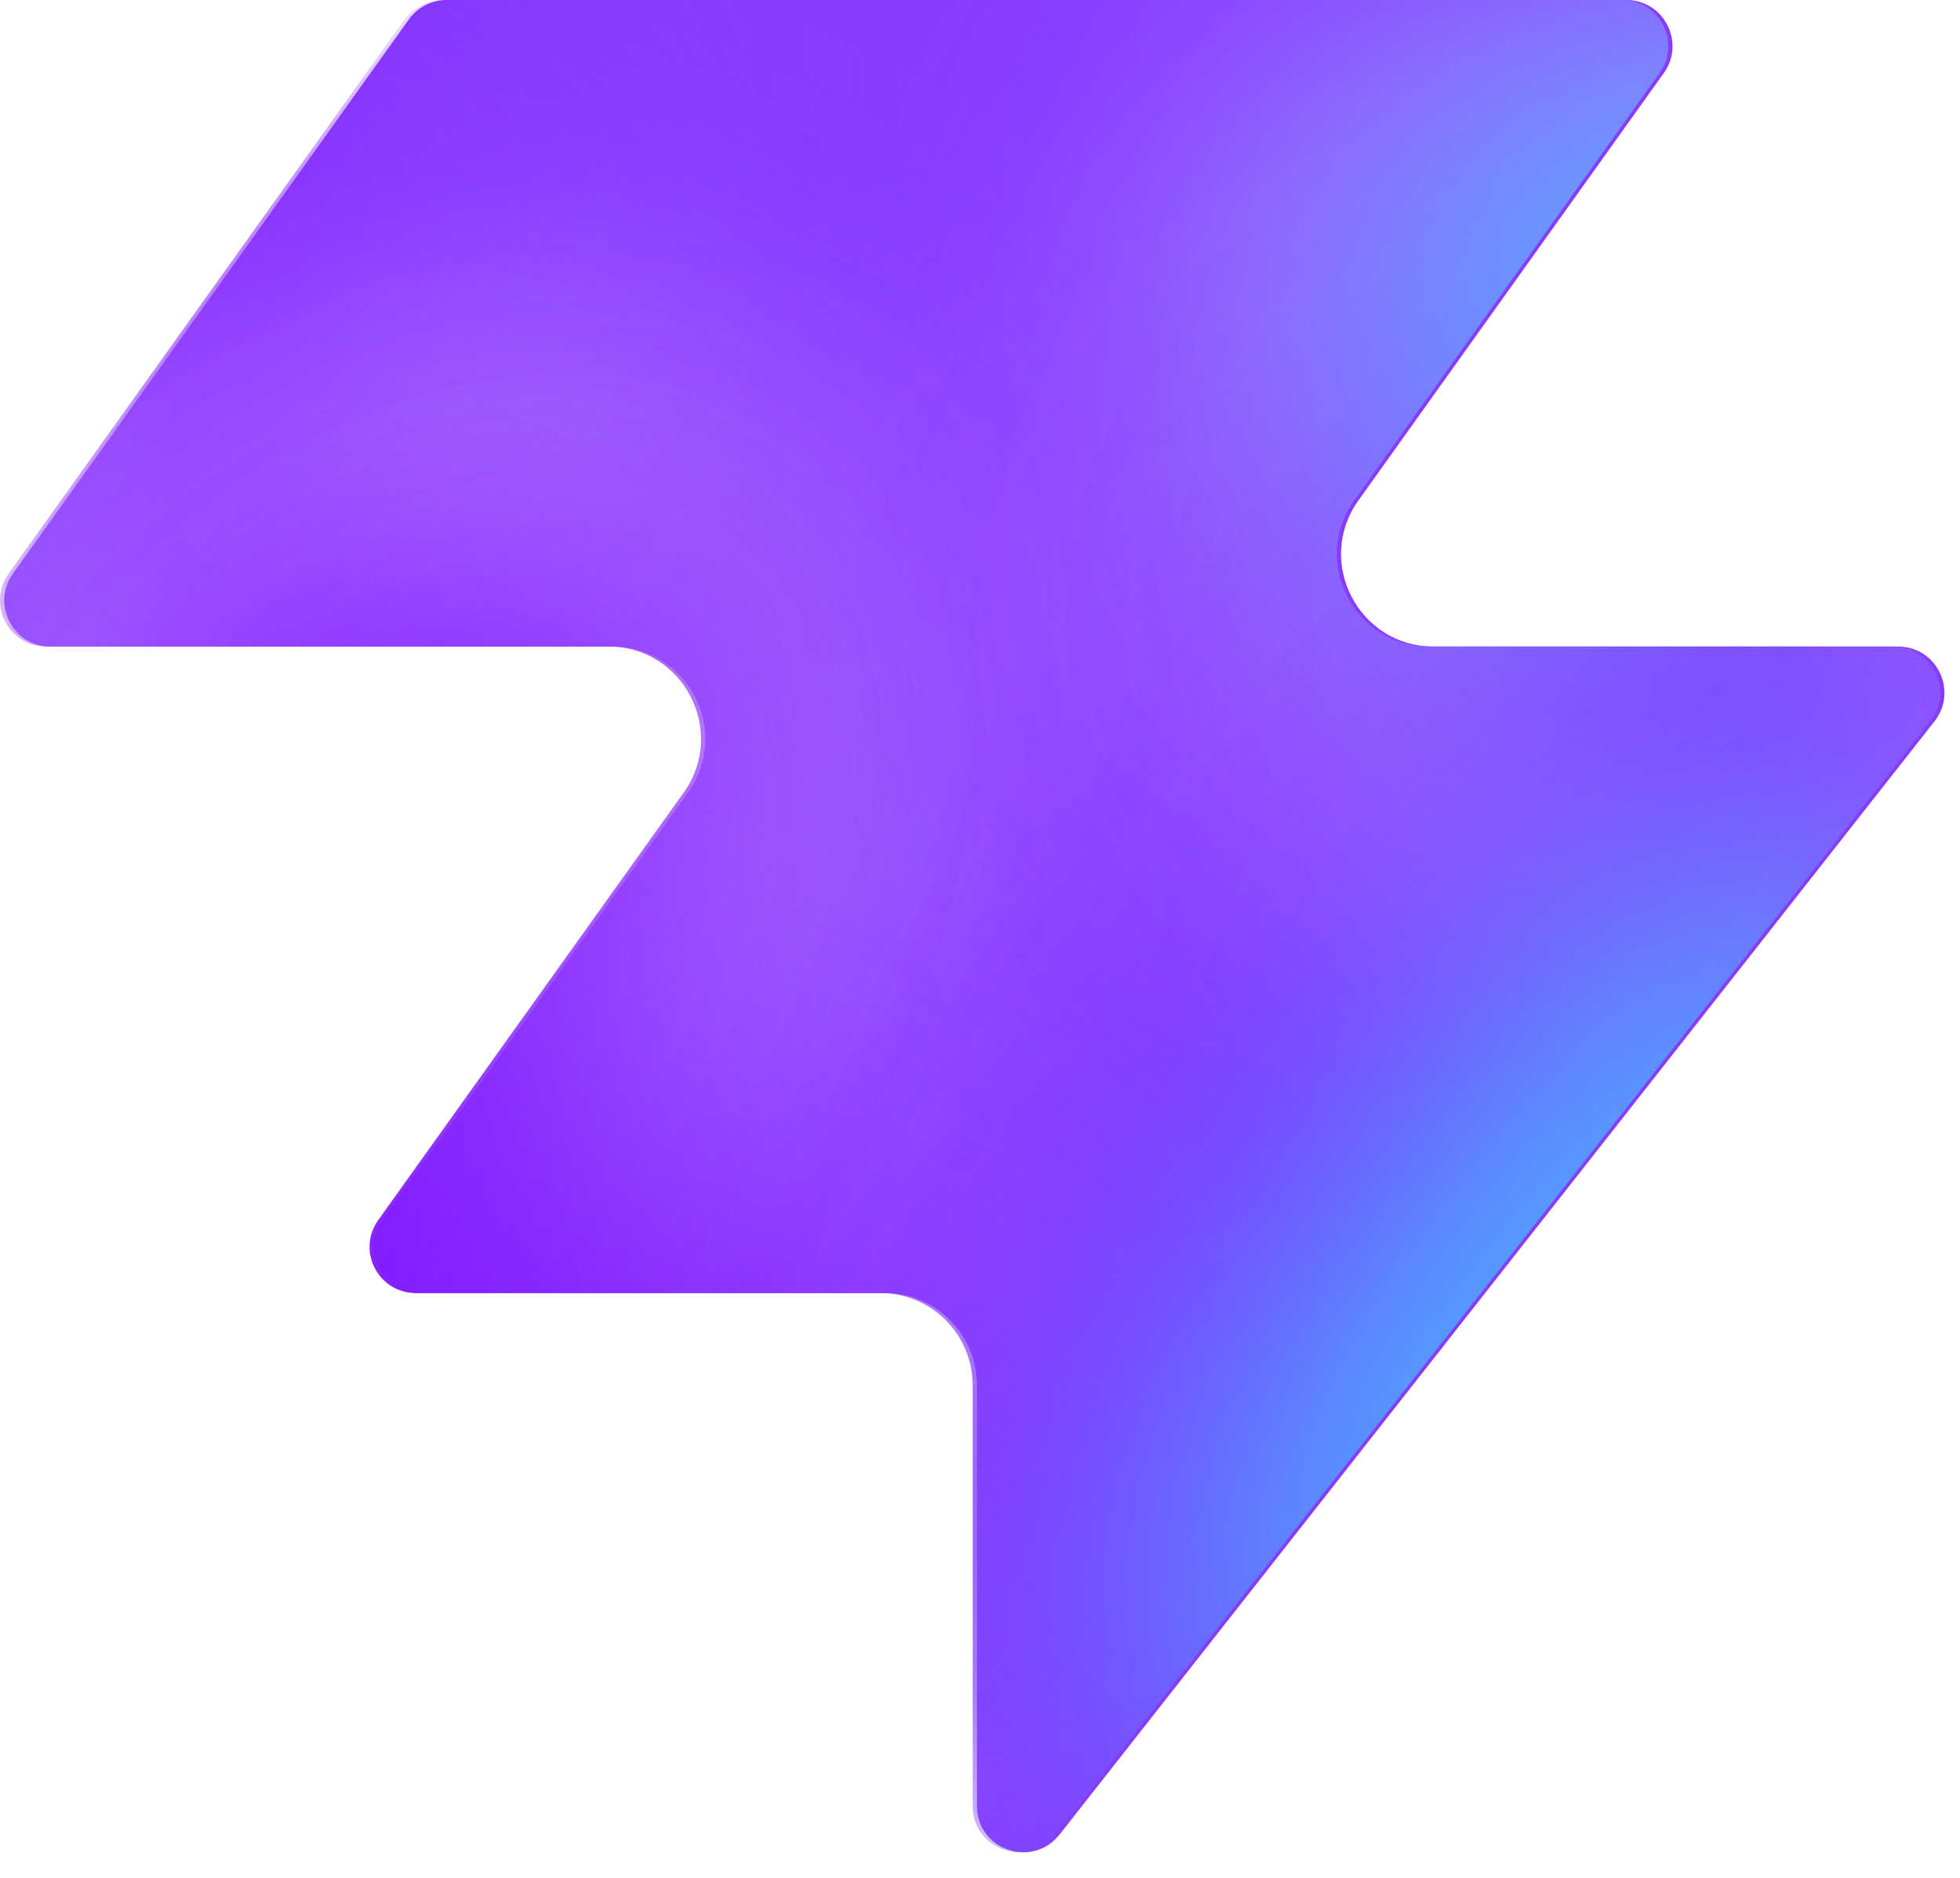
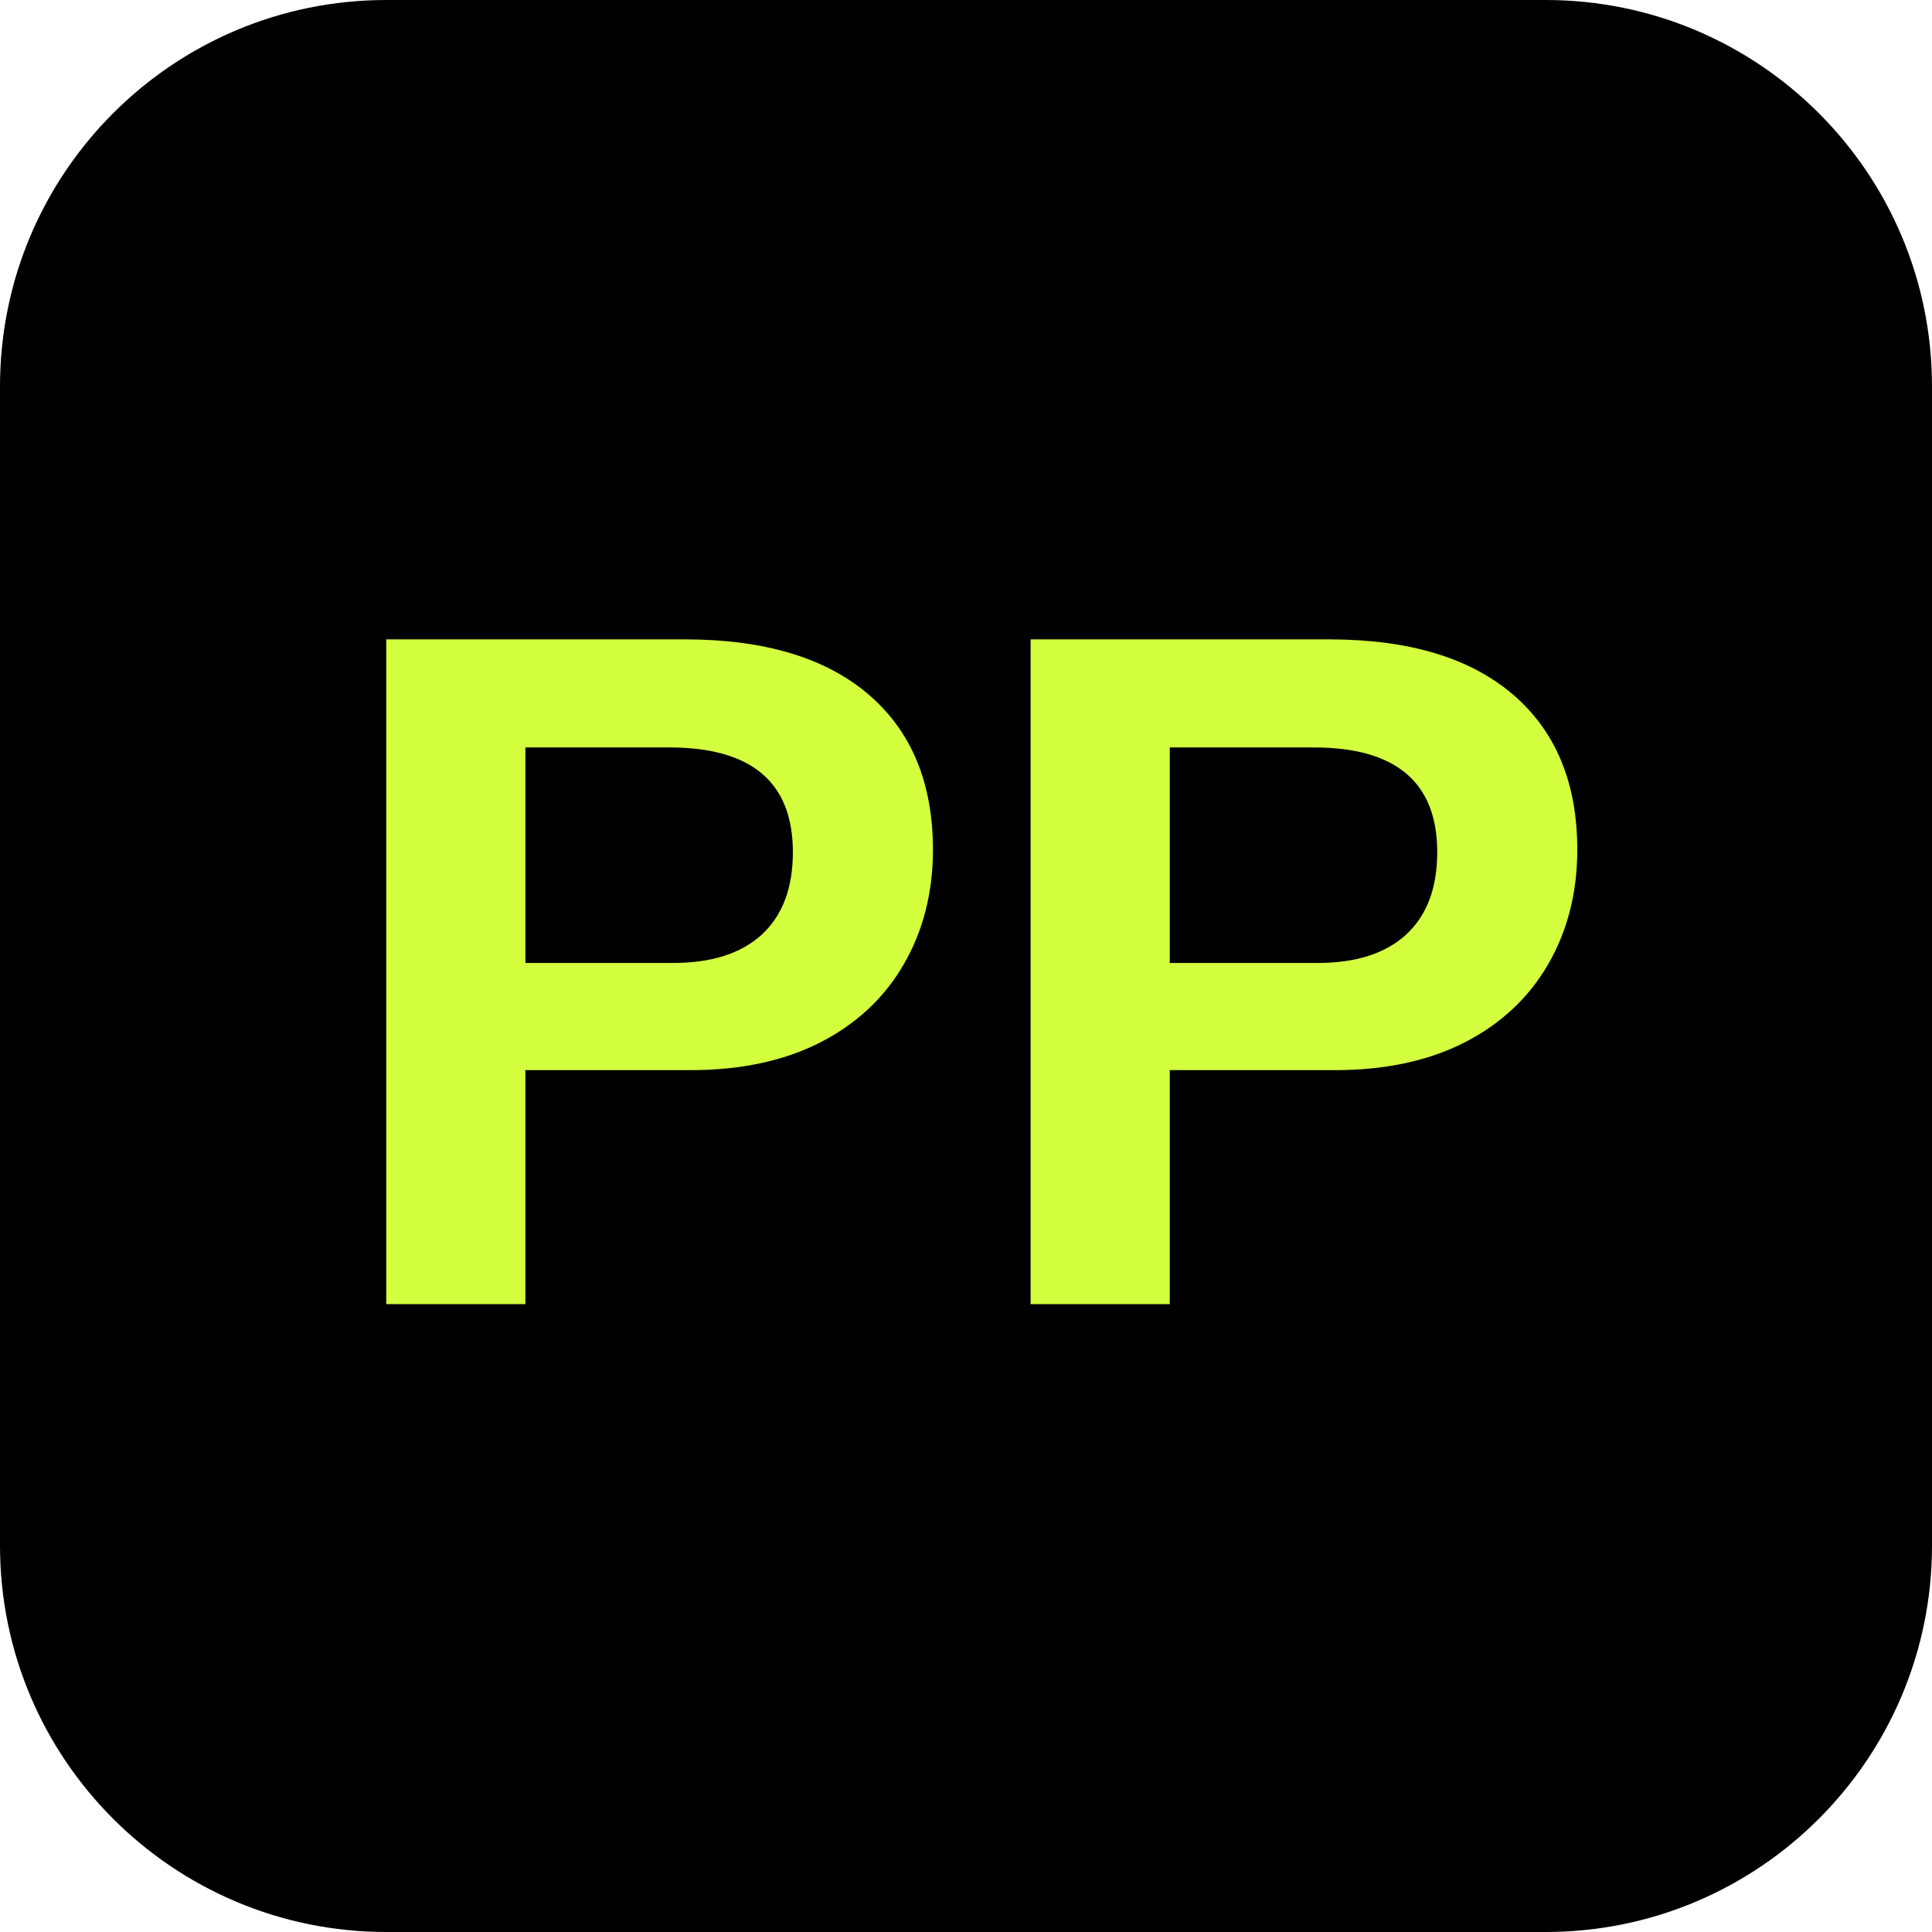
- <svg xmlns="http://www.w3.org/2000/svg" width="48" height="46" fill="none" viewBox="0 0 48 46">
-   <path fill="#863bff" d="M25.946 44.938c-.664.845-2.021.375-2.021-.698V33.937a2.26 2.26 0 0 0-2.262-2.262H10.287c-.92 0-1.456-1.04-.92-1.788l7.48-10.471c1.07-1.497 0-3.578-1.842-3.578H1.237c-.92 0-1.456-1.04-.92-1.788L10.013.474c.214-.297.556-.474.92-.474h28.894c.92 0 1.456 1.04.92 1.788l-7.48 10.471c-1.07 1.498 0 3.579 1.842 3.579h11.377c.943 0 1.473 1.088.89 1.83L25.947 44.94z" style="fill:#863bff;fill:color(display-p3 .525 .23 1);fill-opacity:1" />
-   <mask id="a" width="48" height="46" x="0" y="0" maskUnits="userSpaceOnUse" style="mask-type:alpha">
-     <path fill="#000" d="M25.842 44.938c-.664.844-2.021.375-2.021-.698V33.937a2.26 2.26 0 0 0-2.262-2.262H10.183c-.92 0-1.456-1.04-.92-1.788l7.48-10.471c1.07-1.498 0-3.579-1.842-3.579H1.133c-.92 0-1.456-1.04-.92-1.787L9.91.473c.214-.297.556-.474.92-.474h28.894c.92 0 1.456 1.04.92 1.788l-7.48 10.471c-1.07 1.498 0 3.578 1.842 3.578h11.377c.943 0 1.473 1.088.89 1.832L25.843 44.94z" style="fill:#000;fill-opacity:1" />
-   </mask>
-   <g mask="url(#a)">
-     <g filter="url(#b)">
-       <ellipse cx="5.508" cy="14.704" fill="#ede6ff" rx="5.508" ry="14.704" style="fill:#ede6ff;fill:color(display-p3 .927 .903 1);fill-opacity:1" transform="matrix(.00324 1 1 -.00324 -4.47 31.516)" />
-     </g>
-     <g filter="url(#c)">
-       <ellipse cx="10.399" cy="29.851" fill="#ede6ff" rx="10.399" ry="29.851" style="fill:#ede6ff;fill:color(display-p3 .927 .903 1);fill-opacity:1" transform="matrix(.00324 1 1 -.00324 -39.328 7.883)" />
-     </g>
-     <g filter="url(#d)">
-       <ellipse cx="5.508" cy="30.487" fill="#7e14ff" rx="5.508" ry="30.487" style="fill:#7e14ff;fill:color(display-p3 .492 .077 1);fill-opacity:1" transform="rotate(89.814 -25.913 -14.639)scale(1 -1)" />
-     </g>
-     <g filter="url(#e)">
-       <ellipse cx="5.508" cy="30.599" fill="#7e14ff" rx="5.508" ry="30.599" style="fill:#7e14ff;fill:color(display-p3 .492 .077 1);fill-opacity:1" transform="rotate(89.814 -32.644 -3.334)scale(1 -1)" />
-     </g>
-     <g filter="url(#f)">
-       <ellipse cx="5.508" cy="30.599" fill="#7e14ff" rx="5.508" ry="30.599" style="fill:#7e14ff;fill:color(display-p3 .492 .077 1);fill-opacity:1" transform="matrix(.00324 1 1 -.00324 -34.34 30.47)" />
-     </g>
-     <g filter="url(#g)">
-       <ellipse cx="14.072" cy="22.078" fill="#ede6ff" rx="14.072" ry="22.078" style="fill:#ede6ff;fill:color(display-p3 .927 .903 1);fill-opacity:1" transform="rotate(93.35 24.506 48.493)scale(-1 1)" />
-     </g>
-     <g filter="url(#h)">
-       <ellipse cx="3.47" cy="21.501" fill="#7e14ff" rx="3.47" ry="21.501" style="fill:#7e14ff;fill:color(display-p3 .492 .077 1);fill-opacity:1" transform="rotate(89.009 28.708 47.59)scale(-1 1)" />
-     </g>
-     <g filter="url(#i)">
-       <ellipse cx="3.47" cy="21.501" fill="#7e14ff" rx="3.47" ry="21.501" style="fill:#7e14ff;fill:color(display-p3 .492 .077 1);fill-opacity:1" transform="rotate(89.009 28.708 47.59)scale(-1 1)" />
-     </g>
-     <g filter="url(#j)">
-       <ellipse cx=".387" cy="8.972" fill="#7e14ff" rx="4.407" ry="29.108" style="fill:#7e14ff;fill:color(display-p3 .492 .077 1);fill-opacity:1" transform="rotate(39.51 .387 8.972)" />
-     </g>
-     <g filter="url(#k)">
-       <ellipse cx="47.523" cy="-6.092" fill="#7e14ff" rx="4.407" ry="29.108" style="fill:#7e14ff;fill:color(display-p3 .492 .077 1);fill-opacity:1" transform="rotate(37.892 47.523 -6.092)" />
-     </g>
-     <g filter="url(#l)">
-       <ellipse cx="41.412" cy="6.333" fill="#47bfff" rx="5.971" ry="9.665" style="fill:#47bfff;fill:color(display-p3 .28 .748 1);fill-opacity:1" transform="rotate(37.892 41.412 6.333)" />
-     </g>
-     <g filter="url(#m)">
-       <ellipse cx="-1.879" cy="38.332" fill="#7e14ff" rx="4.407" ry="29.108" style="fill:#7e14ff;fill:color(display-p3 .492 .077 1);fill-opacity:1" transform="rotate(37.892 -1.88 38.332)" />
-     </g>
-     <g filter="url(#n)">
-       <ellipse cx="-1.879" cy="38.332" fill="#7e14ff" rx="4.407" ry="29.108" style="fill:#7e14ff;fill:color(display-p3 .492 .077 1);fill-opacity:1" transform="rotate(37.892 -1.88 38.332)" />
-     </g>
-     <g filter="url(#o)">
-       <ellipse cx="35.651" cy="29.907" fill="#7e14ff" rx="4.407" ry="29.108" style="fill:#7e14ff;fill:color(display-p3 .492 .077 1);fill-opacity:1" transform="rotate(37.892 35.651 29.907)" />
-     </g>
-     <g filter="url(#p)">
-       <ellipse cx="38.418" cy="32.4" fill="#47bfff" rx="5.971" ry="15.297" style="fill:#47bfff;fill:color(display-p3 .28 .748 1);fill-opacity:1" transform="rotate(37.892 38.418 32.4)" />
-     </g>
-   </g>
-   <defs>
-     <filter id="b" width="60.045" height="41.654" x="-19.77" y="16.149" color-interpolation-filters="sRGB" filterUnits="userSpaceOnUse">
-       <feFlood flood-opacity="0" result="BackgroundImageFix" />
-       <feBlend in="SourceGraphic" in2="BackgroundImageFix" result="shape" />
-       <feGaussianBlur result="effect1_foregroundBlur_2002_17158" stdDeviation="7.659" />
-     </filter>
-     <filter id="c" width="90.34" height="51.437" x="-54.613" y="-7.533" color-interpolation-filters="sRGB" filterUnits="userSpaceOnUse">
-       <feFlood flood-opacity="0" result="BackgroundImageFix" />
-       <feBlend in="SourceGraphic" in2="BackgroundImageFix" result="shape" />
-       <feGaussianBlur result="effect1_foregroundBlur_2002_17158" stdDeviation="7.659" />
-     </filter>
-     <filter id="d" width="79.355" height="29.4" x="-49.64" y="2.03" color-interpolation-filters="sRGB" filterUnits="userSpaceOnUse">
-       <feFlood flood-opacity="0" result="BackgroundImageFix" />
-       <feBlend in="SourceGraphic" in2="BackgroundImageFix" result="shape" />
-       <feGaussianBlur result="effect1_foregroundBlur_2002_17158" stdDeviation="4.596" />
-     </filter>
-     <filter id="e" width="79.579" height="29.4" x="-45.045" y="20.029" color-interpolation-filters="sRGB" filterUnits="userSpaceOnUse">
-       <feFlood flood-opacity="0" result="BackgroundImageFix" />
-       <feBlend in="SourceGraphic" in2="BackgroundImageFix" result="shape" />
-       <feGaussianBlur result="effect1_foregroundBlur_2002_17158" stdDeviation="4.596" />
-     </filter>
-     <filter id="f" width="79.579" height="29.4" x="-43.513" y="21.178" color-interpolation-filters="sRGB" filterUnits="userSpaceOnUse">
-       <feFlood flood-opacity="0" result="BackgroundImageFix" />
-       <feBlend in="SourceGraphic" in2="BackgroundImageFix" result="shape" />
-       <feGaussianBlur result="effect1_foregroundBlur_2002_17158" stdDeviation="4.596" />
-     </filter>
-     <filter id="g" width="74.749" height="58.852" x="15.756" y="-17.901" color-interpolation-filters="sRGB" filterUnits="userSpaceOnUse">
-       <feFlood flood-opacity="0" result="BackgroundImageFix" />
-       <feBlend in="SourceGraphic" in2="BackgroundImageFix" result="shape" />
-       <feGaussianBlur result="effect1_foregroundBlur_2002_17158" stdDeviation="7.659" />
-     </filter>
-     <filter id="h" width="61.377" height="25.362" x="23.548" y="2.284" color-interpolation-filters="sRGB" filterUnits="userSpaceOnUse">
-       <feFlood flood-opacity="0" result="BackgroundImageFix" />
-       <feBlend in="SourceGraphic" in2="BackgroundImageFix" result="shape" />
-       <feGaussianBlur result="effect1_foregroundBlur_2002_17158" stdDeviation="4.596" />
-     </filter>
-     <filter id="i" width="61.377" height="25.362" x="23.548" y="2.284" color-interpolation-filters="sRGB" filterUnits="userSpaceOnUse">
-       <feFlood flood-opacity="0" result="BackgroundImageFix" />
-       <feBlend in="SourceGraphic" in2="BackgroundImageFix" result="shape" />
-       <feGaussianBlur result="effect1_foregroundBlur_2002_17158" stdDeviation="4.596" />
-     </filter>
-     <filter id="j" width="56.045" height="63.649" x="-27.636" y="-22.853" color-interpolation-filters="sRGB" filterUnits="userSpaceOnUse">
-       <feFlood flood-opacity="0" result="BackgroundImageFix" />
-       <feBlend in="SourceGraphic" in2="BackgroundImageFix" result="shape" />
-       <feGaussianBlur result="effect1_foregroundBlur_2002_17158" stdDeviation="4.596" />
-     </filter>
-     <filter id="k" width="54.814" height="64.646" x="20.116" y="-38.415" color-interpolation-filters="sRGB" filterUnits="userSpaceOnUse">
-       <feFlood flood-opacity="0" result="BackgroundImageFix" />
-       <feBlend in="SourceGraphic" in2="BackgroundImageFix" result="shape" />
-       <feGaussianBlur result="effect1_foregroundBlur_2002_17158" stdDeviation="4.596" />
-     </filter>
-     <filter id="l" width="33.541" height="35.313" x="24.641" y="-11.323" color-interpolation-filters="sRGB" filterUnits="userSpaceOnUse">
-       <feFlood flood-opacity="0" result="BackgroundImageFix" />
-       <feBlend in="SourceGraphic" in2="BackgroundImageFix" result="shape" />
-       <feGaussianBlur result="effect1_foregroundBlur_2002_17158" stdDeviation="4.596" />
-     </filter>
-     <filter id="m" width="54.814" height="64.646" x="-29.286" y="6.009" color-interpolation-filters="sRGB" filterUnits="userSpaceOnUse">
-       <feFlood flood-opacity="0" result="BackgroundImageFix" />
-       <feBlend in="SourceGraphic" in2="BackgroundImageFix" result="shape" />
-       <feGaussianBlur result="effect1_foregroundBlur_2002_17158" stdDeviation="4.596" />
-     </filter>
-     <filter id="n" width="54.814" height="64.646" x="-29.286" y="6.009" color-interpolation-filters="sRGB" filterUnits="userSpaceOnUse">
-       <feFlood flood-opacity="0" result="BackgroundImageFix" />
-       <feBlend in="SourceGraphic" in2="BackgroundImageFix" result="shape" />
-       <feGaussianBlur result="effect1_foregroundBlur_2002_17158" stdDeviation="4.596" />
-     </filter>
-     <filter id="o" width="54.814" height="64.646" x="8.244" y="-2.416" color-interpolation-filters="sRGB" filterUnits="userSpaceOnUse">
-       <feFlood flood-opacity="0" result="BackgroundImageFix" />
-       <feBlend in="SourceGraphic" in2="BackgroundImageFix" result="shape" />
-       <feGaussianBlur result="effect1_foregroundBlur_2002_17158" stdDeviation="4.596" />
-     </filter>
-     <filter id="p" width="39.409" height="43.623" x="18.713" y="10.588" color-interpolation-filters="sRGB" filterUnits="userSpaceOnUse">
-       <feFlood flood-opacity="0" result="BackgroundImageFix" />
-       <feBlend in="SourceGraphic" in2="BackgroundImageFix" result="shape" />
-       <feGaussianBlur result="effect1_foregroundBlur_2002_17158" stdDeviation="4.596" />
-     </filter>
-   </defs>
+ <svg xmlns="http://www.w3.org/2000/svg" viewBox="0 0 100 100">
+   <rect width="100" height="100" fill="#000000" rx="20" />
+   <text x="50%" y="50%" font-family="Arial, sans-serif" font-weight="bold" font-size="50" fill="#D4FF3F" text-anchor="middle" dy=".35em">PP</text>
</svg>
